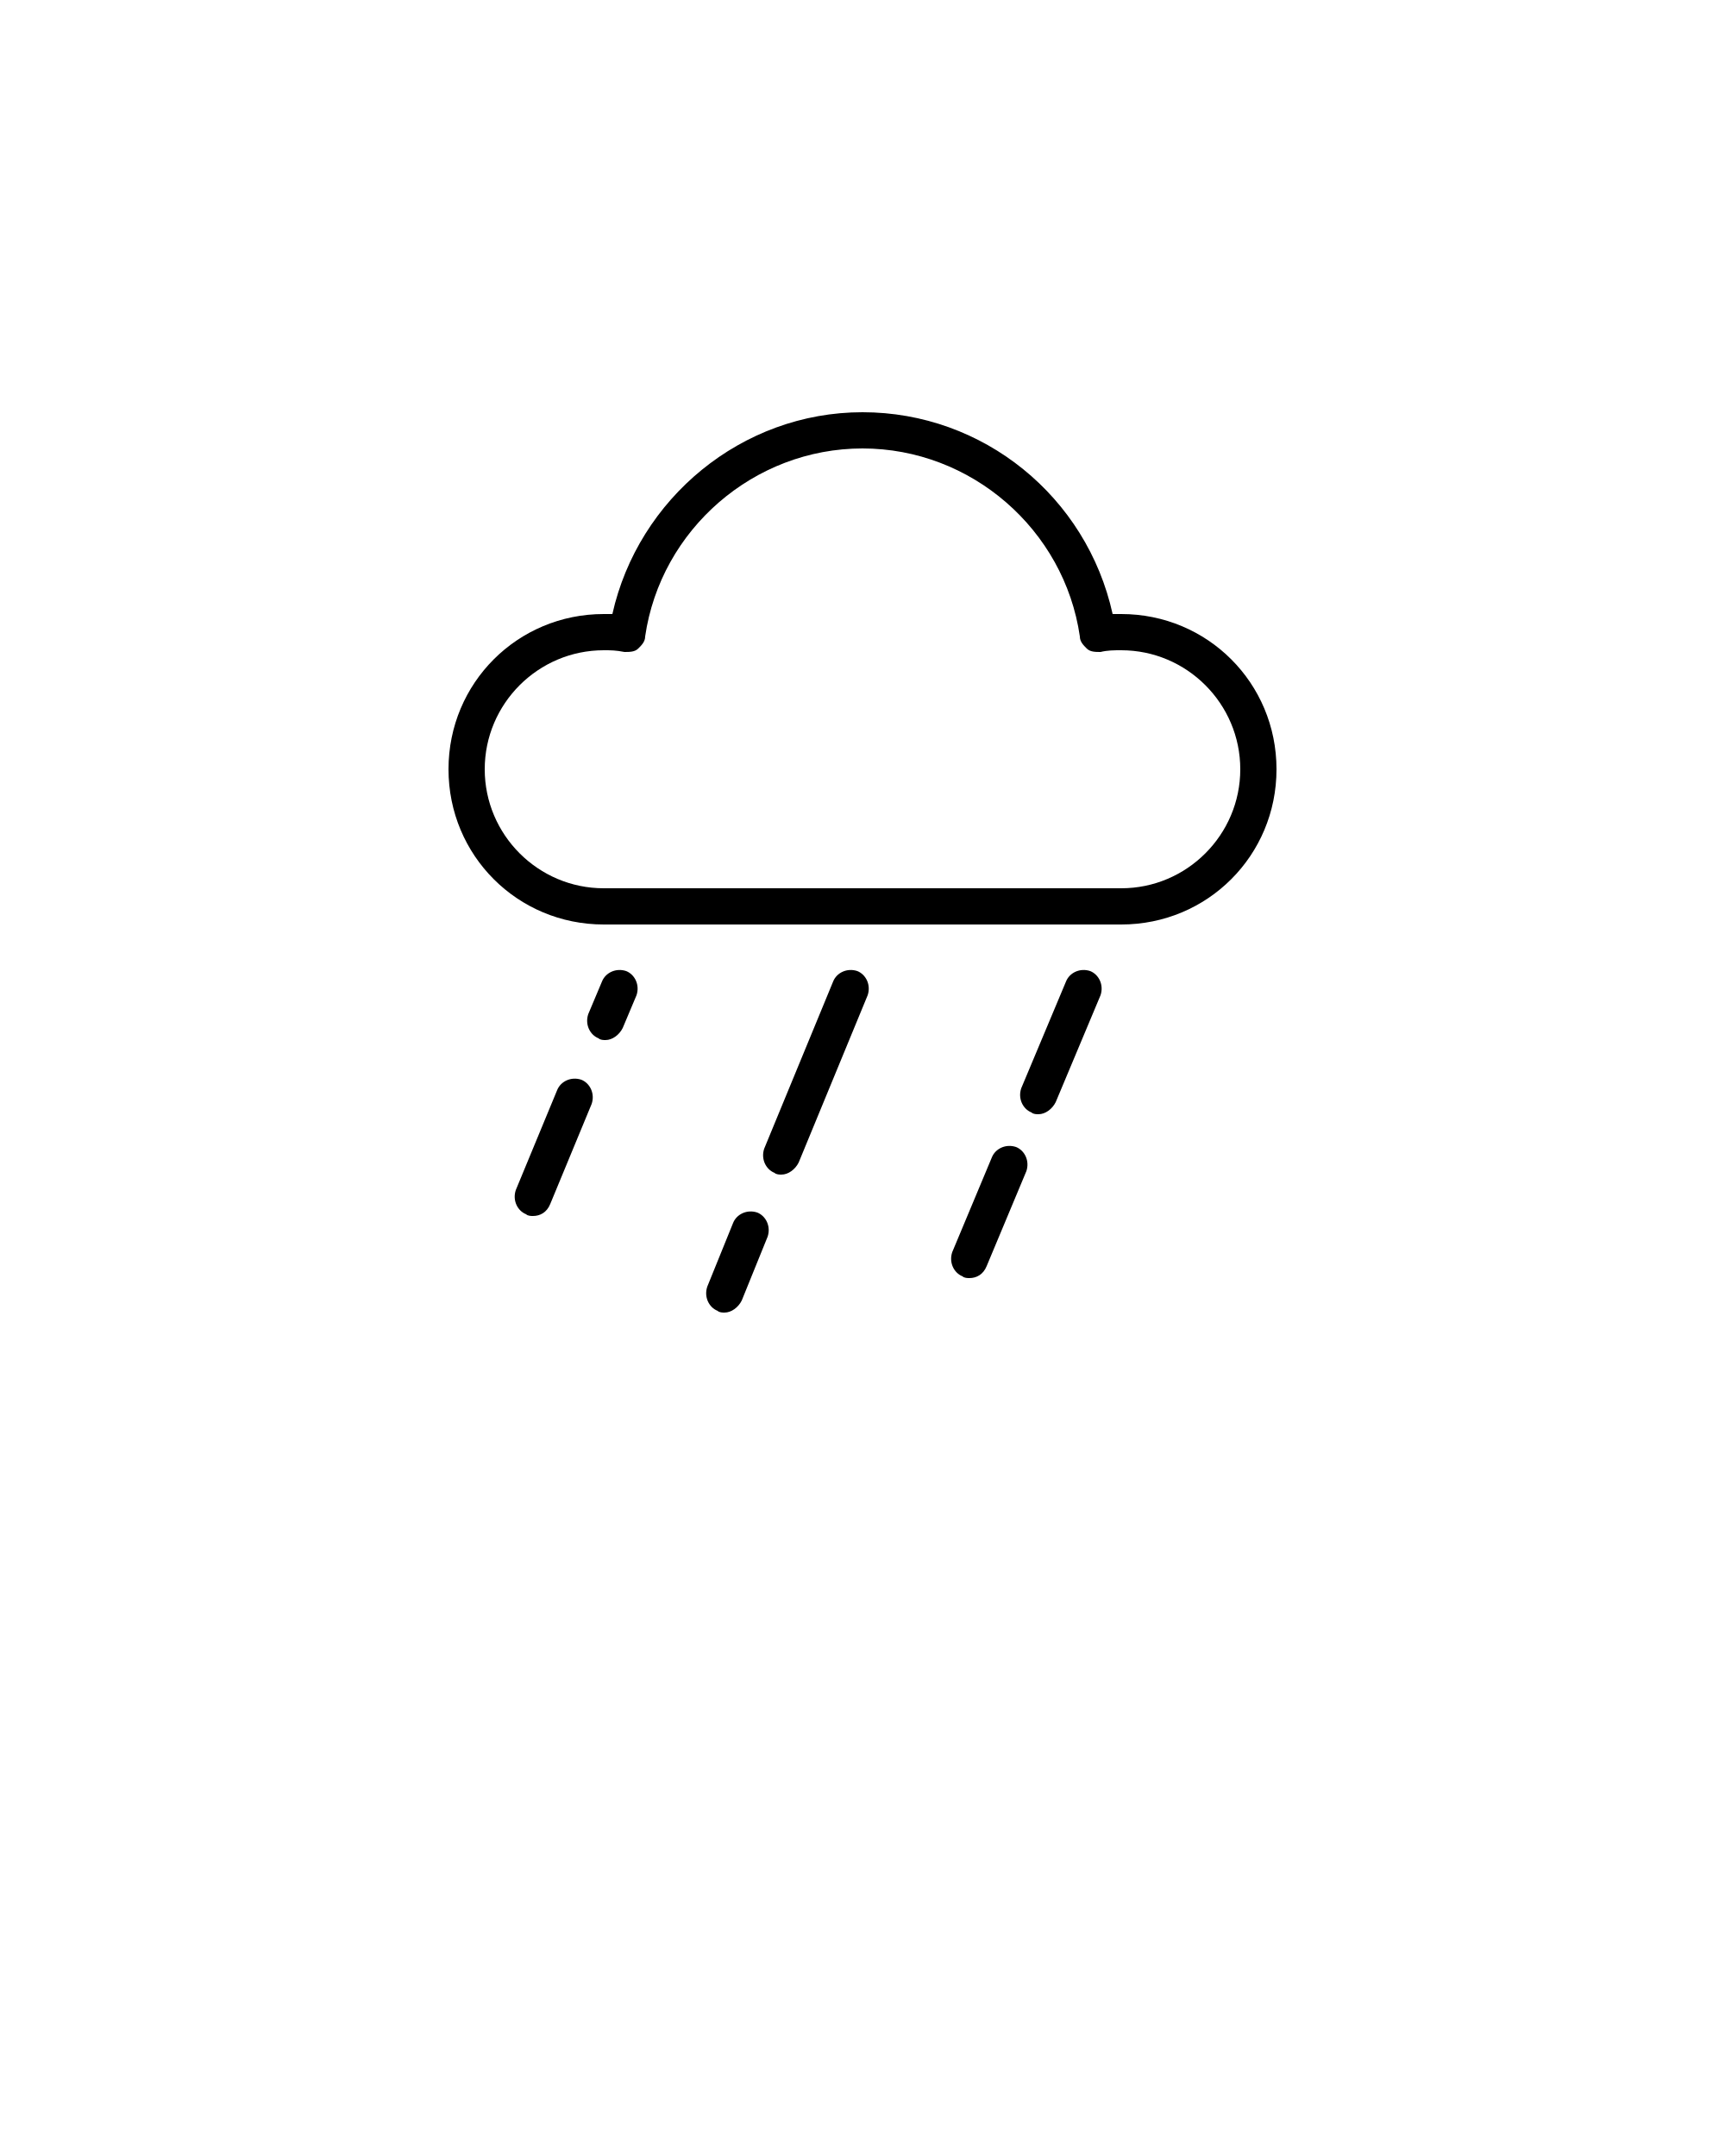
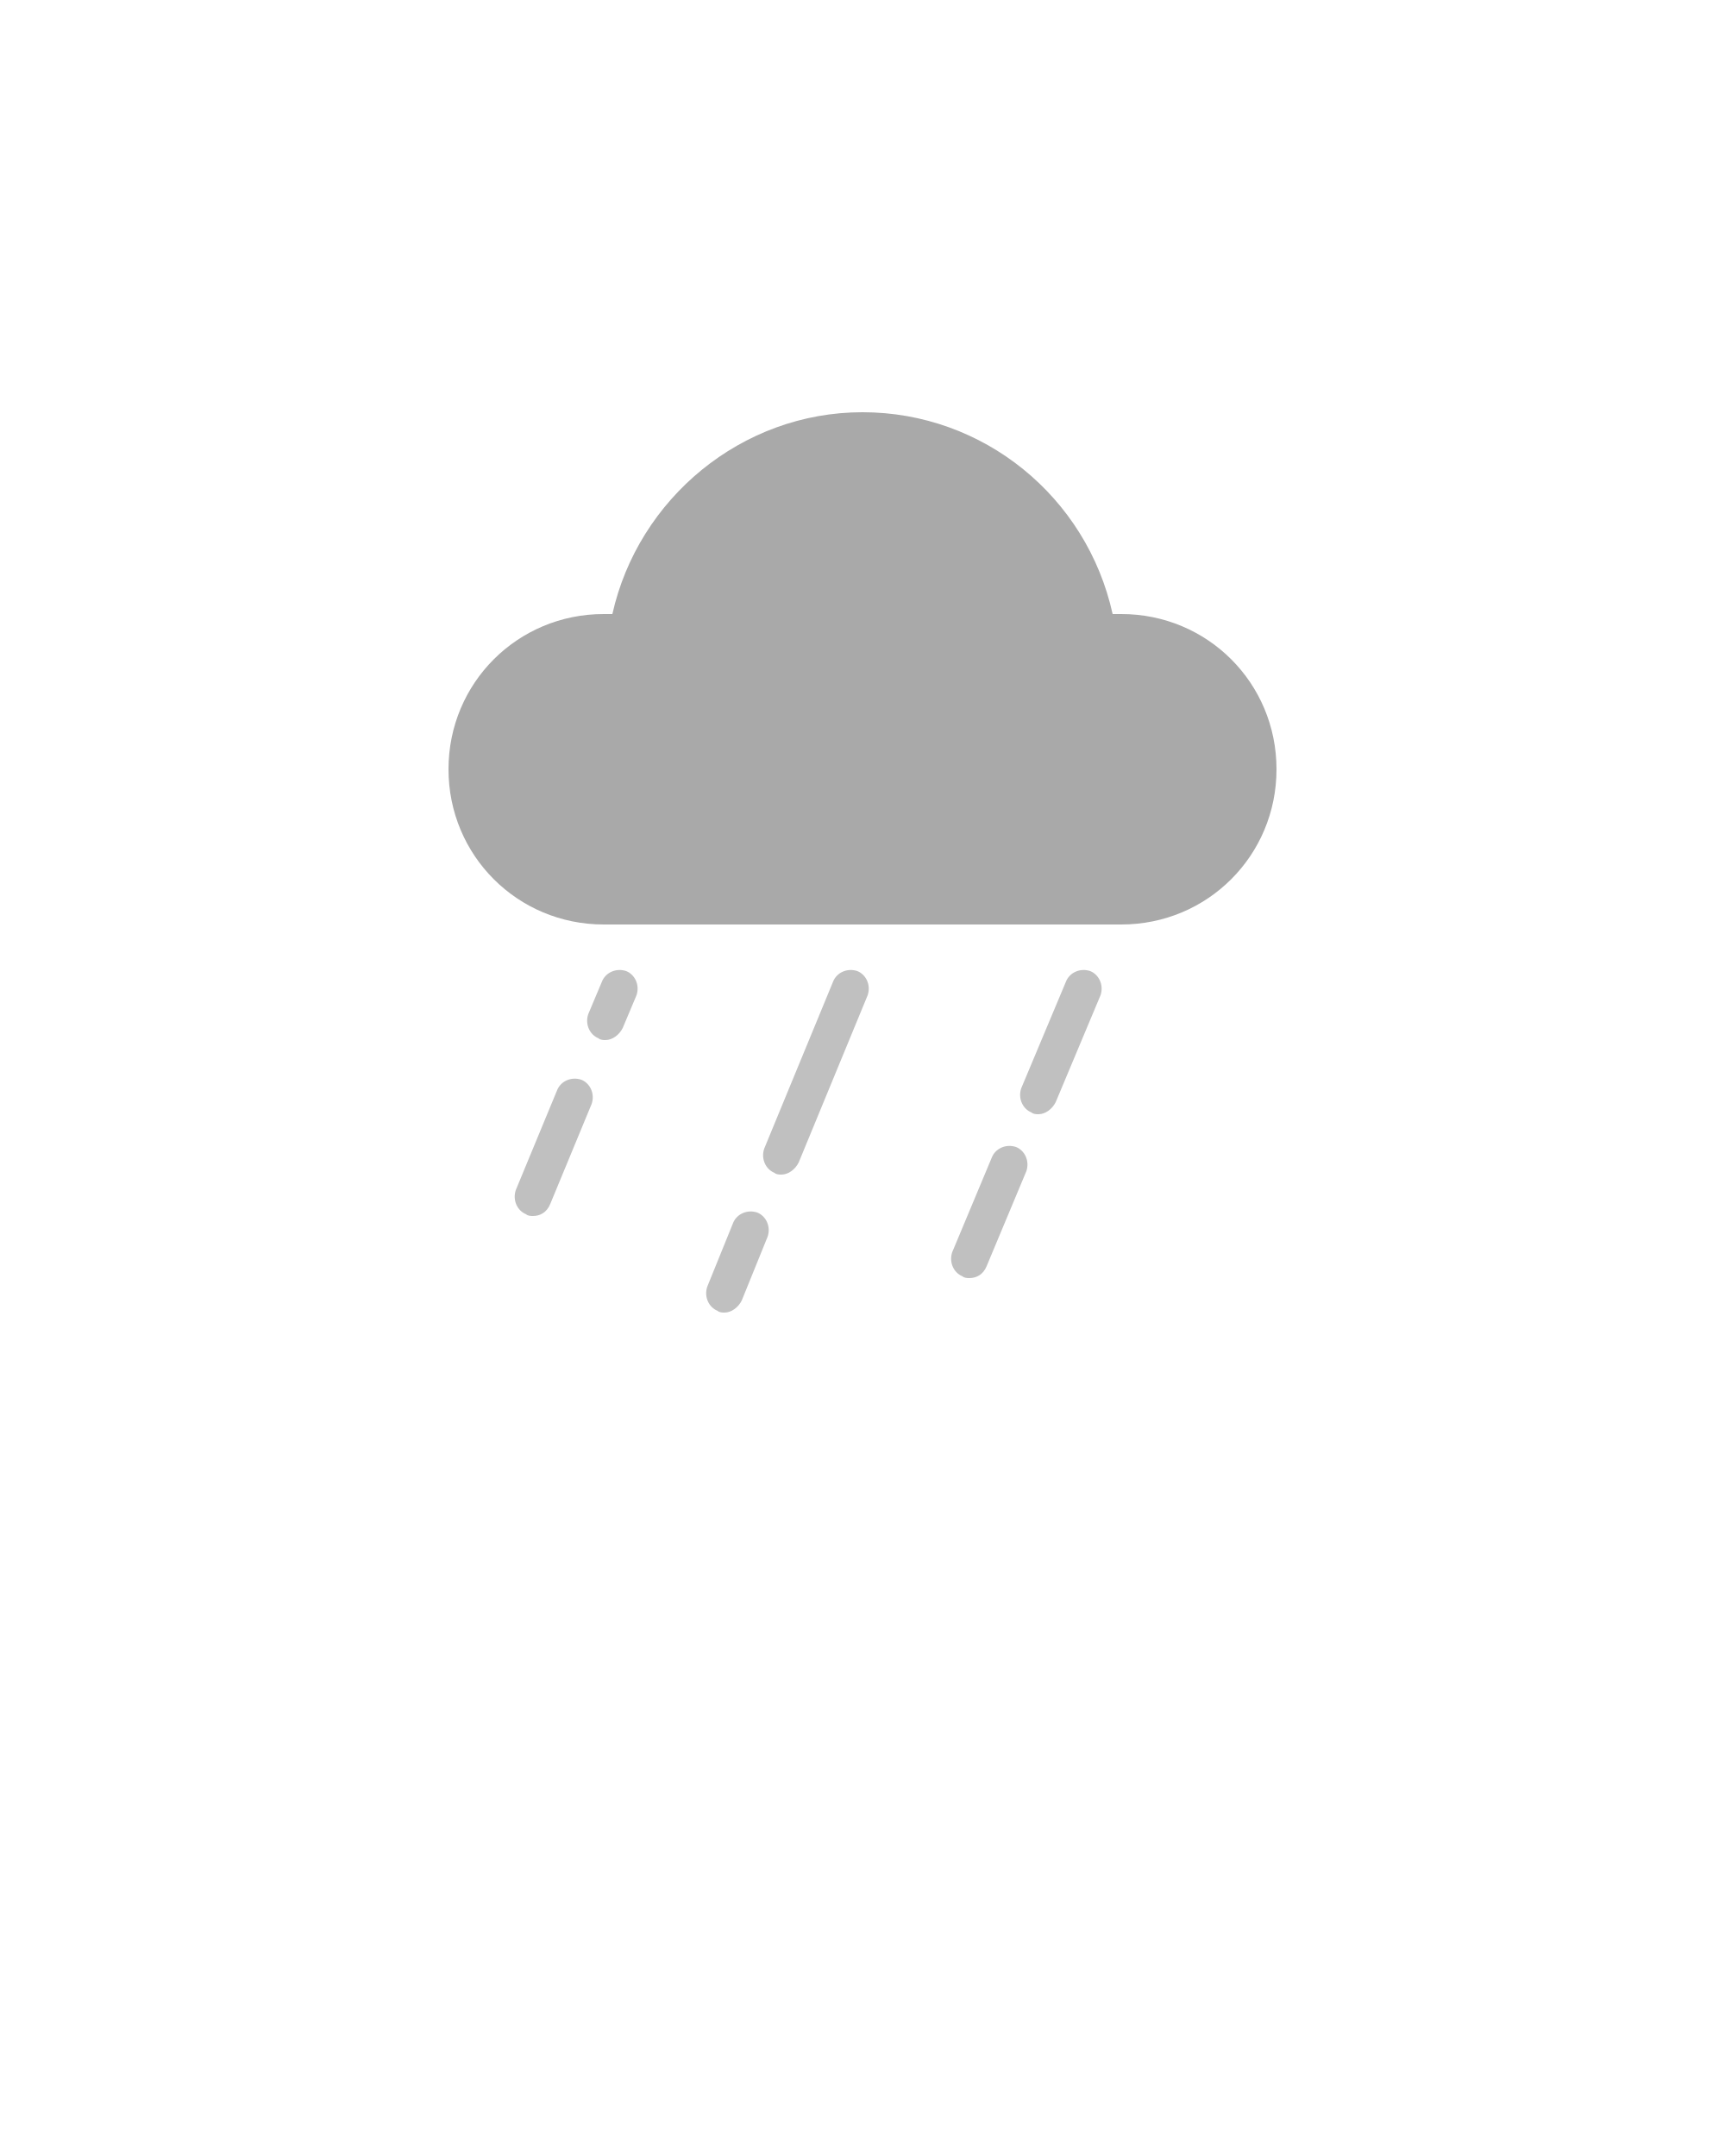
<svg xmlns="http://www.w3.org/2000/svg" version="1.1" x="0px" y="0px" viewBox="0 0 100 125" enable-background="new 0 0 100 100" xml:space="preserve">
  <style type="text/css">
    

    @keyframes rain {
      0% {
        transform: translate(1px, 1px);
      }
      25% {
        transform: translate(-1px, 2px)
      }
      50% {
        transform: translate(-2px, 2px);
      }
      75% {
        transform: translate(2px, -2px)
        opacity: .5;
      }
      100% {
        transform: translate(3px, -1px);
        opacity: 0;
      }
    }

+     .rain {
+       fill: silver;
+     }
    .rain-drop{
      animation: rain 1s ease-in-out infinite;
    }
    .rain-drop-alt{
      animation: rain 1.2s ease-in-out infinite;
    }
    .rain-drop-ind{
      animation: rain 1.5s ease-in-out infinite;
    }
+     #cloud {
+       fill: darkgray;
+     }
    
  </style>
-   <path class="rain-drop" fill="#000000" d="M42,76.1c-0.1,0-0.3,0-0.4-0.1c-0.5-0.2-0.8-0.8-0.6-1.4l1.5-3.7c0.2-0.5,0.8-0.8,1.4-0.6   c0.5,0.2,0.8,0.8,0.6,1.4L43,75.4C42.8,75.8,42.4,76.1,42,76.1z" />
-   <path class="rain-drop-alt" fill="#000000" d="M45.3,68.1c-0.1,0-0.3,0-0.4-0.1c-0.5-0.2-0.8-0.8-0.6-1.4l4-9.7c0.2-0.5,0.8-0.8,1.4-0.6   c0.5,0.2,0.8,0.8,0.6,1.4l-4,9.7C46.1,67.8,45.7,68.1,45.3,68.1z" />
-   <path class="rain-drop-alt" fill="#000000" d="M56.2,74.1c-0.1,0-0.3,0-0.4-0.1c-0.5-0.2-0.8-0.8-0.6-1.4l2.3-5.5c0.2-0.5,0.8-0.8,1.4-0.6   c0.5,0.2,0.8,0.8,0.6,1.4l-2.3,5.5C57,73.9,56.6,74.1,56.2,74.1z" />
-   <path class="rain-drop-ind" fill="#000000" d="M60.2,64.6c-0.1,0-0.3,0-0.4-0.1c-0.5-0.2-0.8-0.8-0.6-1.4l2.6-6.2c0.2-0.5,0.8-0.8,1.4-0.6   c0.5,0.2,0.8,0.8,0.6,1.4l-2.6,6.2C61,64.3,60.6,64.6,60.2,64.6z" />
-   <path class="rain-drop-ind" fill="#000000" d="M30.9,70.5c-0.1,0-0.3,0-0.4-0.1c-0.5-0.2-0.8-0.8-0.6-1.4l2.4-5.8c0.2-0.5,0.8-0.8,1.4-0.6   c0.5,0.2,0.8,0.8,0.6,1.4l-2.4,5.8C31.7,70.3,31.3,70.5,30.9,70.5z" />
-   <path class="rain-drop" fill="#000000" d="M35.1,60.3c-0.1,0-0.3,0-0.4-0.1c-0.5-0.2-0.8-0.8-0.6-1.4l0.8-1.9c0.2-0.5,0.8-0.8,1.4-0.6   c0.5,0.2,0.8,0.8,0.6,1.4l-0.8,1.9C35.9,60,35.5,60.3,35.1,60.3z" />
-   <path fill="#000000" d="M65,53.6H35c-5,0-9-4-9-9s4-9,9-9c0.2,0,0.3,0,0.5,0C37,28.9,43,23.9,50,23.9s13,4.9,14.5,11.7   c0.2,0,0.4,0,0.5,0c5,0,9,4,9,9S70,53.6,65,53.6z M35,37.7c-3.8,0-6.9,3.1-6.9,6.9s3.1,6.9,6.9,6.9h30c3.8,0,6.9-3.1,6.9-6.9   s-3.1-6.9-6.9-6.9c-0.4,0-0.8,0-1.2,0.1c-0.3,0-0.6,0-0.8-0.2c-0.2-0.2-0.4-0.4-0.4-0.7C61.7,30.7,56.3,26,50,26   s-11.7,4.7-12.6,10.9c0,0.3-0.2,0.5-0.4,0.7c-0.2,0.2-0.5,0.2-0.8,0.2C35.7,37.7,35.4,37.7,35,37.7z" />
+   <path class="rain rain-drop" fill="#000000" d="M42,76.1c-0.1,0-0.3,0-0.4-0.1c-0.5-0.2-0.8-0.8-0.6-1.4l1.5-3.7c0.2-0.5,0.8-0.8,1.4-0.6   c0.5,0.2,0.8,0.8,0.6,1.4L43,75.4C42.8,75.8,42.4,76.1,42,76.1z" />
+   <path class="rain rain-drop-alt" fill="#000000" d="M45.3,68.1c-0.1,0-0.3,0-0.4-0.1c-0.5-0.2-0.8-0.8-0.6-1.4l4-9.7c0.2-0.5,0.8-0.8,1.4-0.6   c0.5,0.2,0.8,0.8,0.6,1.4l-4,9.7C46.1,67.8,45.7,68.1,45.3,68.1z" />
+   <path class="rain rain-drop-alt" fill="#000000" d="M56.2,74.1c-0.1,0-0.3,0-0.4-0.1c-0.5-0.2-0.8-0.8-0.6-1.4l2.3-5.5c0.2-0.5,0.8-0.8,1.4-0.6   c0.5,0.2,0.8,0.8,0.6,1.4l-2.3,5.5C57,73.9,56.6,74.1,56.2,74.1z" />
+   <path class="rain rain-drop-ind" fill="#000000" d="M60.2,64.6c-0.1,0-0.3,0-0.4-0.1c-0.5-0.2-0.8-0.8-0.6-1.4l2.6-6.2c0.2-0.5,0.8-0.8,1.4-0.6   c0.5,0.2,0.8,0.8,0.6,1.4l-2.6,6.2C61,64.3,60.6,64.6,60.2,64.6z" />
+   <path class="rain rain-drop-ind" fill="#000000" d="M30.9,70.5c-0.1,0-0.3,0-0.4-0.1c-0.5-0.2-0.8-0.8-0.6-1.4l2.4-5.8c0.2-0.5,0.8-0.8,1.4-0.6   c0.5,0.2,0.8,0.8,0.6,1.4l-2.4,5.8C31.7,70.3,31.3,70.5,30.9,70.5z" />
+   <path class="rain rain-drop" fill="#000000" d="M35.1,60.3c-0.1,0-0.3,0-0.4-0.1c-0.5-0.2-0.8-0.8-0.6-1.4l0.8-1.9c0.2-0.5,0.8-0.8,1.4-0.6   c0.5,0.2,0.8,0.8,0.6,1.4l-0.8,1.9C35.9,60,35.5,60.3,35.1,60.3z" />
+   <path id="cloud" fill="#000000" d="M65,53.6H35c-5,0-9-4-9-9s4-9,9-9c0.2,0,0.3,0,0.5,0C37,28.9,43,23.9,50,23.9s13,4.9,14.5,11.7   c0.2,0,0.4,0,0.5,0c5,0,9,4,9,9S70,53.6,65,53.6z" />
</svg>
